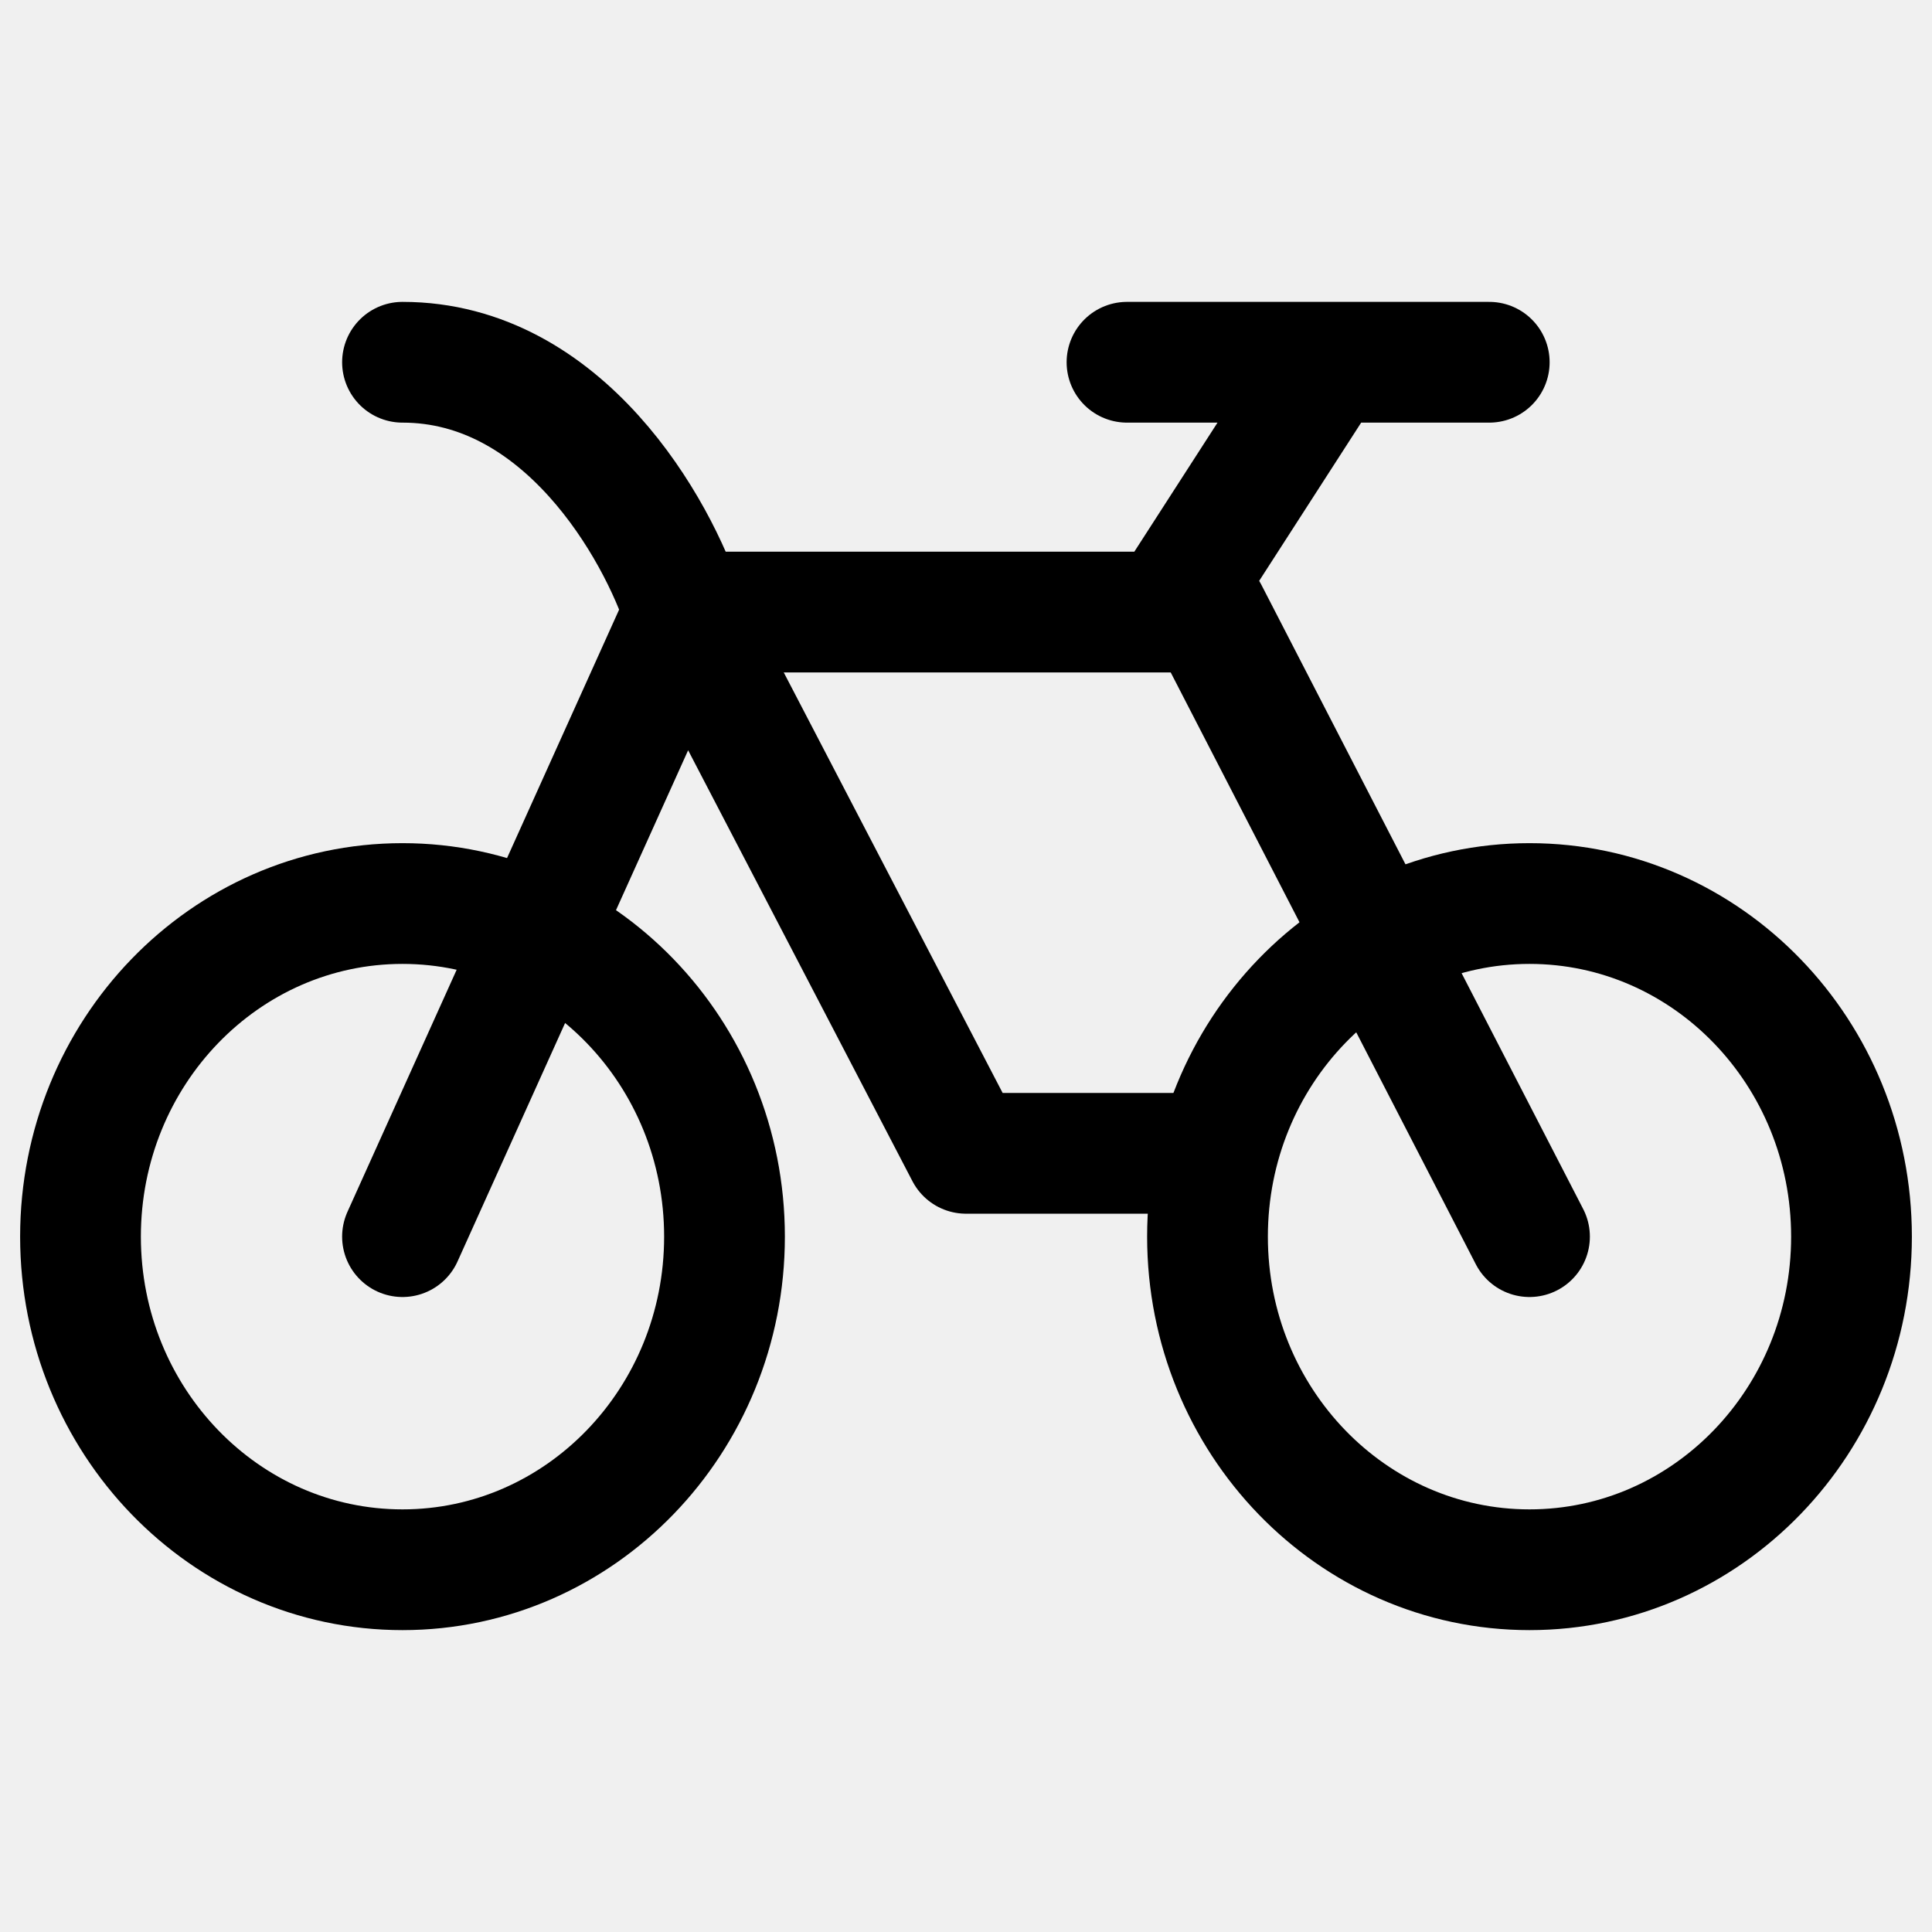
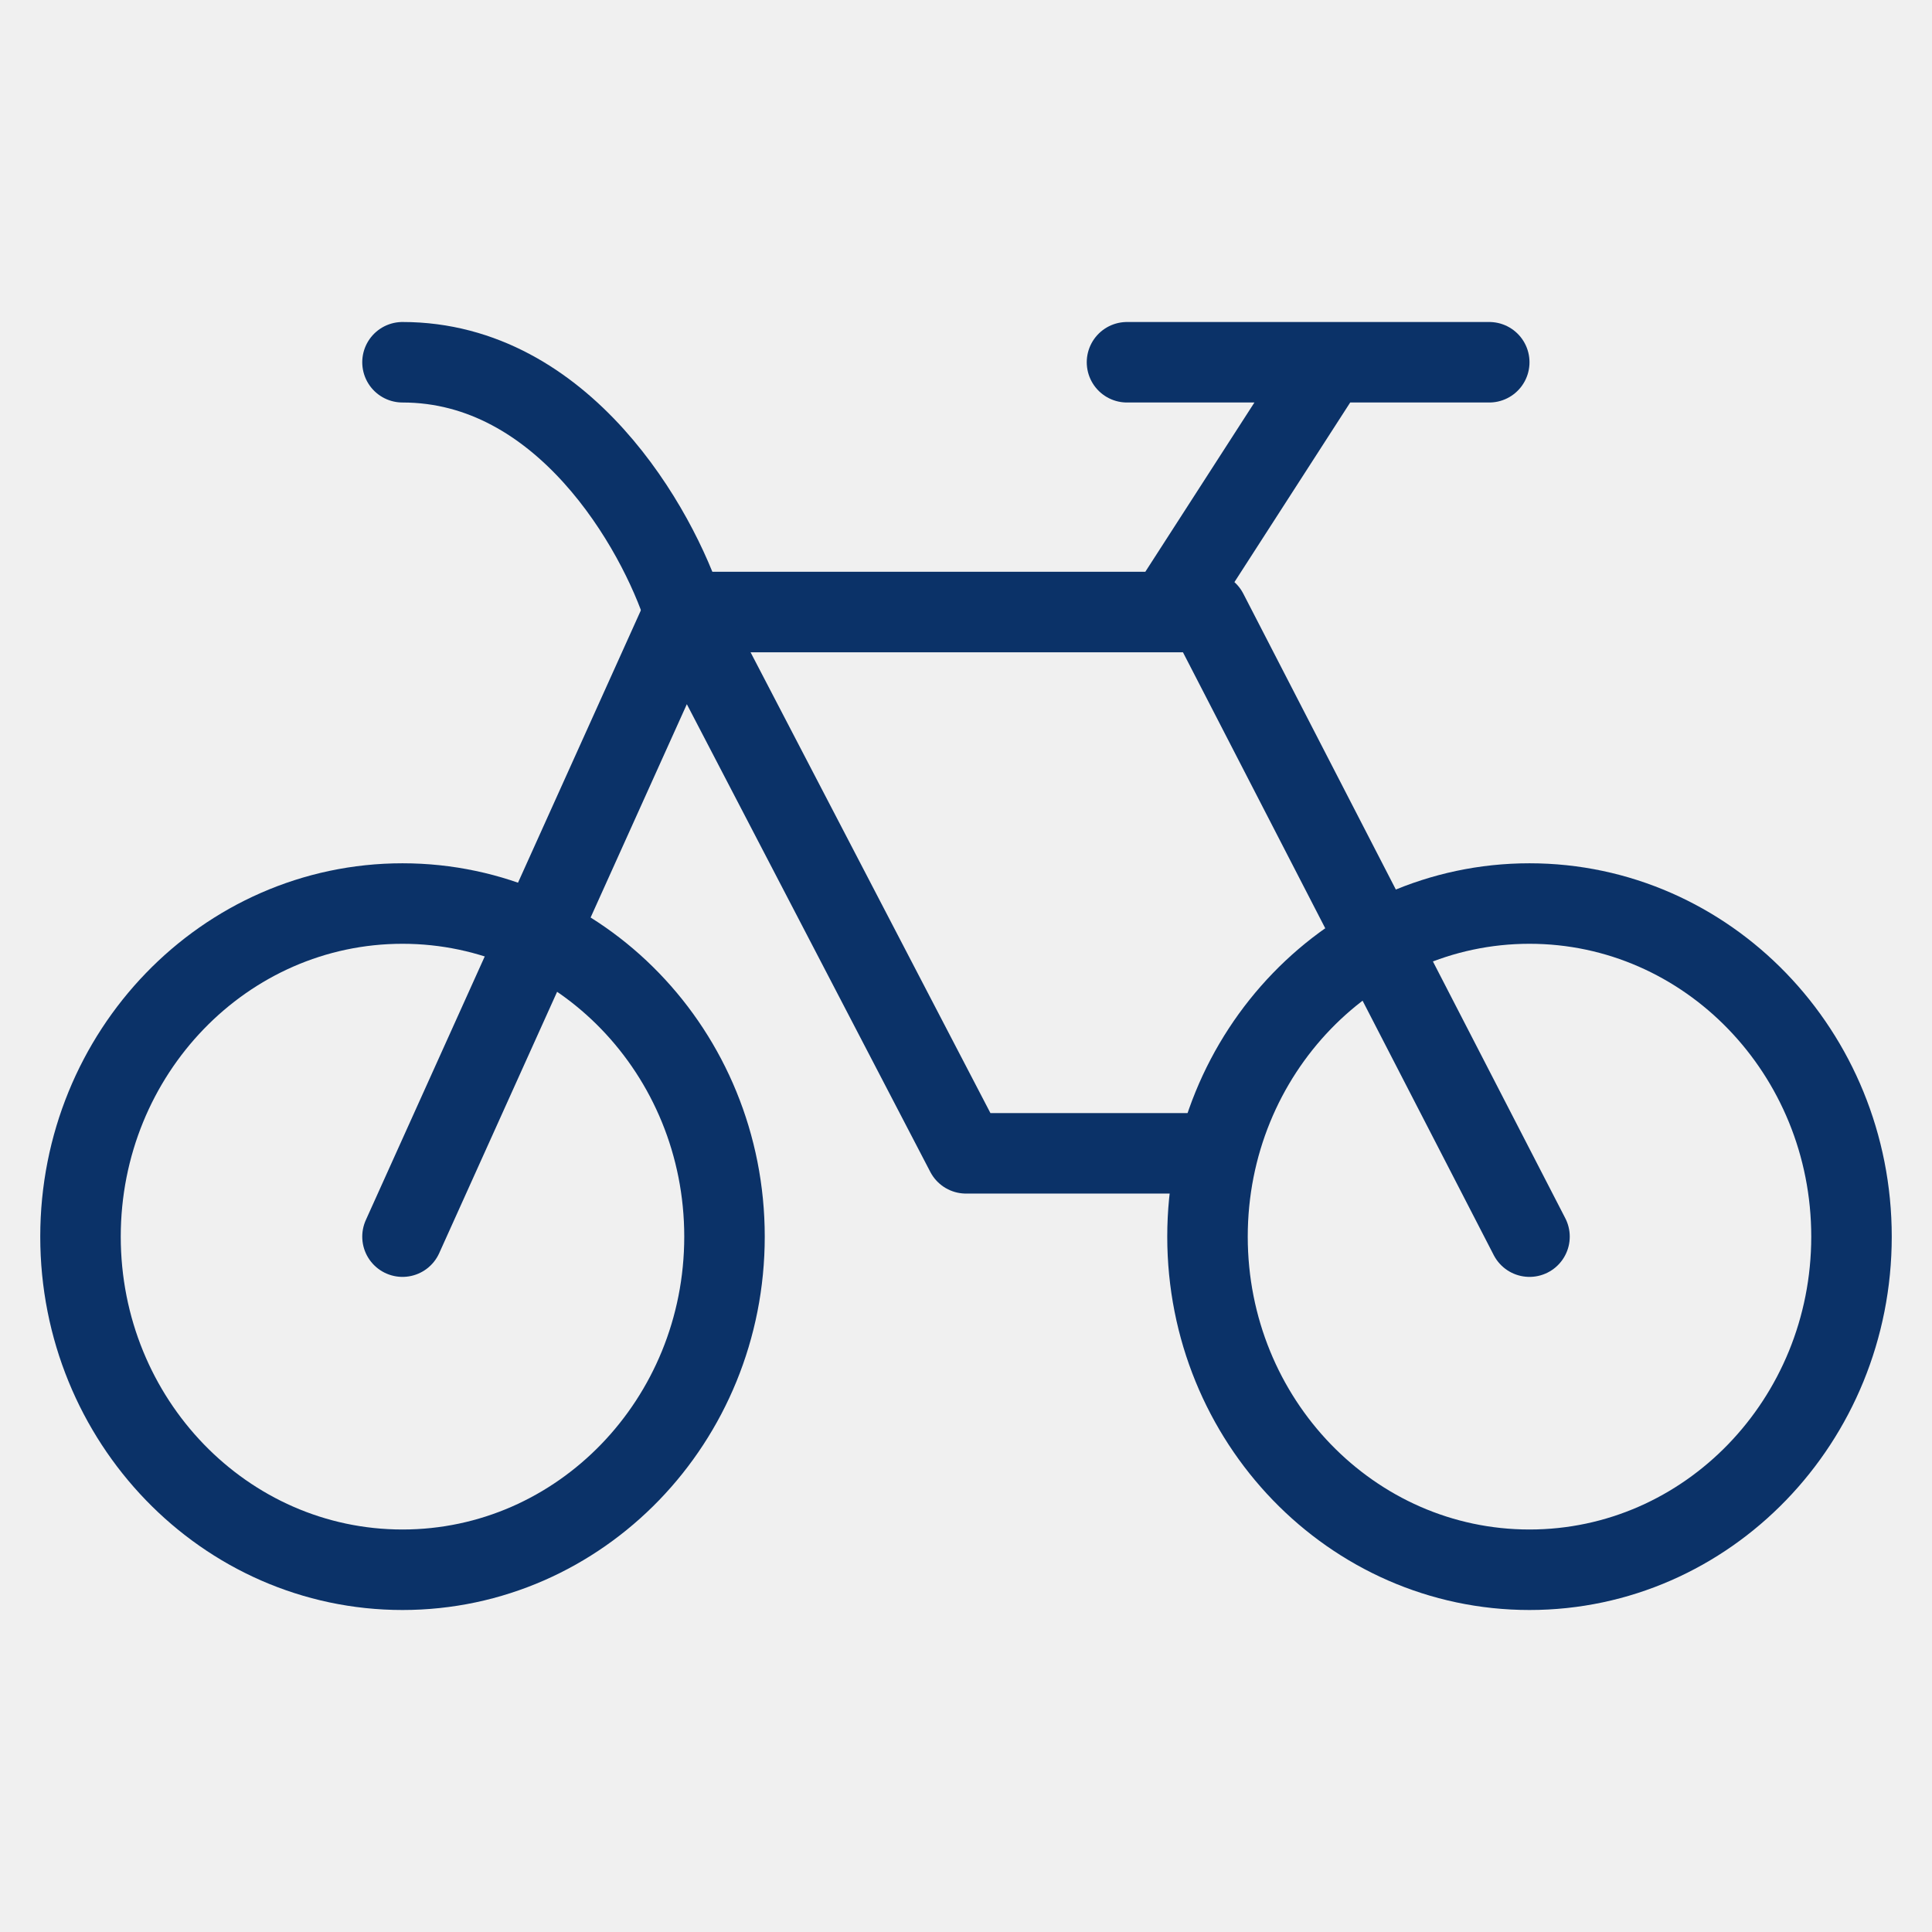
- <svg xmlns="http://www.w3.org/2000/svg" viewBox="0 0 24 24" fill="none" stroke-width="1.5">
-   <path d="M5 19.5C7.209 19.5 9 17.647 9 15.362C9 13.077 7.209 11.224 5 11.224C2.791 11.224 1 13.077 1 15.362C1 17.647 2.791 19.5 5 19.5Z" stroke="currentColor" stroke-linecap="round" stroke-linejoin="round" />
-   <path d="M8.5 7.603H14.5M14.5 7.603H15L19 15.362M14.5 7.603L16.5 4.5M16.5 4.5H14M16.5 4.5H18.5" stroke="currentColor" stroke-linecap="round" stroke-linejoin="round" />
-   <path d="M5 15.362L8.5 7.603L12 14.327H15" stroke="currentColor" stroke-linecap="round" stroke-linejoin="round" />
-   <path d="M8.5 7.603C8.167 6.569 7 4.5 5 4.5" stroke="currentColor" stroke-linecap="round" stroke-linejoin="round" />
-   <path d="M19 19.5C21.209 19.5 23 17.647 23 15.362C23 13.077 21.209 11.224 19 11.224C16.791 11.224 15 13.077 15 15.362C15 17.647 16.791 19.5 19 19.5Z" stroke="currentColor" stroke-linecap="round" stroke-linejoin="round" />
+ <svg xmlns="http://www.w3.org/2000/svg" width="24" height="24" viewBox="0 0 24 24" fill="none">
+   <g clip-path="url(#clip0_1235_7455)">
+     <path d="M5 19.5C7.209 19.5 9 17.647 9 15.362C9 13.077 7.209 11.224 5 11.224C2.791 11.224 1 13.077 1 15.362C1 17.647 2.791 19.5 5 19.5Z" stroke="#0B3268" stroke-linecap="round" stroke-linejoin="round" />
+     <path d="M8.5 7.603H14.5M14.5 7.603H15L19 15.362M14.5 7.603L16.5 4.5M16.5 4.5H14M16.5 4.5H18.5" stroke="#0B3268" stroke-linecap="round" stroke-linejoin="round" />
+     <path d="M5 15.362L8.5 7.603L12 14.327H15" stroke="#0B3268" stroke-linecap="round" stroke-linejoin="round" />
+     <path d="M8.5 7.603C8.167 6.569 7 4.5 5 4.5" stroke="#0B3268" stroke-linecap="round" stroke-linejoin="round" />
+     <path d="M19 19.5C21.209 19.5 23 17.647 23 15.362C23 13.077 21.209 11.224 19 11.224C16.791 11.224 15 13.077 15 15.362C15 17.647 16.791 19.5 19 19.5Z" stroke="#0B3268" stroke-linecap="round" stroke-linejoin="round" />
+   </g>
+   <defs>
+     <clipPath id="clip0_1235_7455">
+       <rect width="24" height="24" fill="white" />
+     </clipPath>
+   </defs>
</svg>
